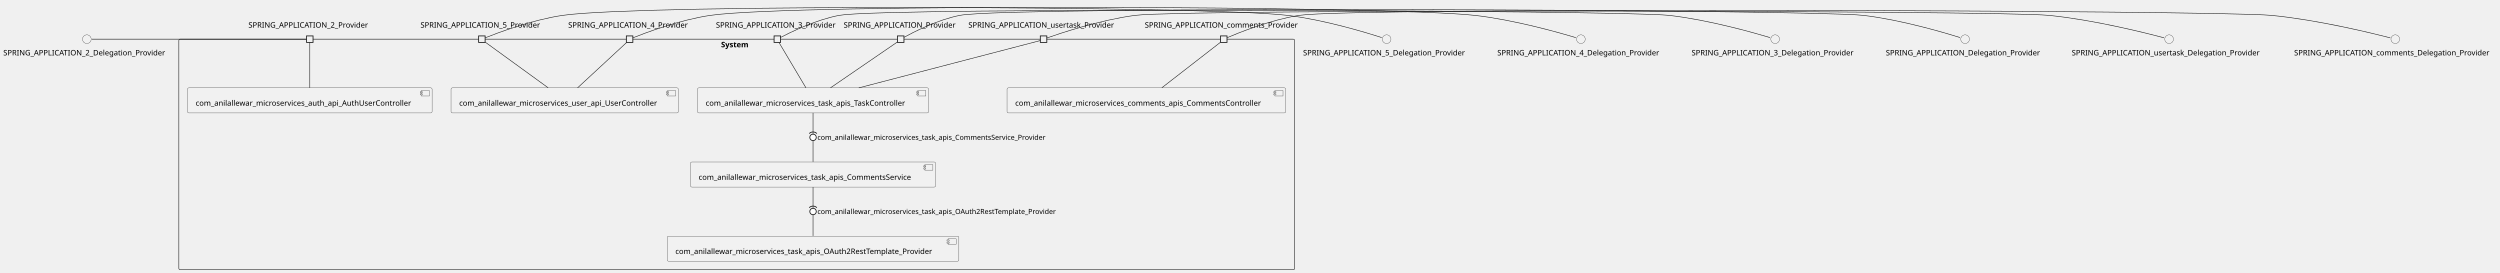
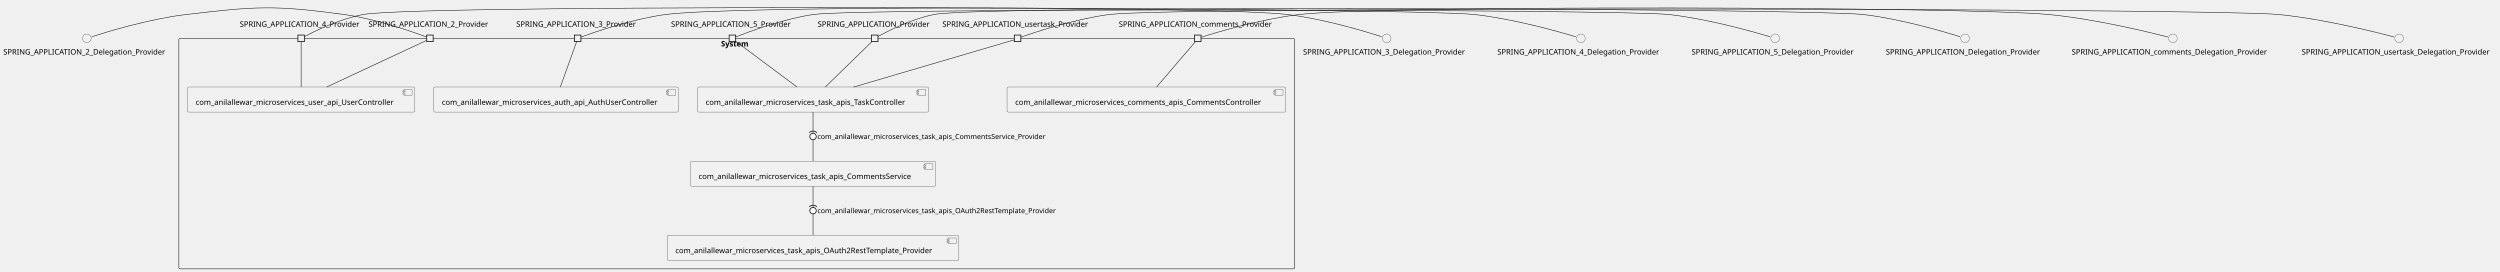
- <svg xmlns="http://www.w3.org/2000/svg" xmlns:xlink="http://www.w3.org/1999/xlink" contentStyleType="text/css" height="504px" preserveAspectRatio="none" style="width:4620px;height:504px;background:#FFFFFF;" version="1.1" viewBox="0 0 4620 504" width="4620px" zoomAndPan="magnify">
+ <svg xmlns="http://www.w3.org/2000/svg" xmlns:xlink="http://www.w3.org/1999/xlink" contentStyleType="text/css" height="502px" preserveAspectRatio="none" style="width:4620px;height:502px;background:#FFFFFF;" version="1.1" viewBox="0 0 4620 502" width="4620px" zoomAndPan="magnify">
  <defs />
  <g>
    <g id="cluster_System">
-       <rect fill="none" height="426" rx="2.5" ry="2.5" style="stroke:#181818;stroke-width:1.0;" width="2062" x="330.5" y="72.38" />
-       <text fill="#000000" font-family="sans-serif" font-size="14" font-weight="bold" lengthAdjust="spacing" textLength="58" x="1332.5" y="87.375">System</text>
+       <rect fill="none" height="426" rx="2.5" ry="2.5" style="stroke:#181818;stroke-width:1.0;" width="2062" x="330.5" y="70.82" />
+       <text fill="#000000" font-family="sans-serif" font-size="14" font-weight="bold" lengthAdjust="spacing" textLength="58" x="1332.5" y="85.815">System</text>
    </g>
    <g id="elem_com_anilallewar_microservices_auth_api_AuthUserController">
-       <a href="anilallewar-microservices-basics-spring-boot.repository#_etdT6h1hEe-P98znUFK1yA" target="_top" title="anilallewar-microservices-basics-spring-boot.repository#_etdT6h1hEe-P98znUFK1yA" xlink:actuate="onRequest" xlink:href="anilallewar-microservices-basics-spring-boot.repository#_etdT6h1hEe-P98znUFK1yA" xlink:show="new" xlink:title="anilallewar-microservices-basics-spring-boot.repository#_etdT6h1hEe-P98znUFK1yA" xlink:type="simple">
-         <rect fill="#F1F1F1" height="46.297" rx="2.5" ry="2.5" style="stroke:#181818;stroke-width:0.5;" width="452" x="346.5" y="162.38" />
-         <rect fill="#F1F1F1" height="10" style="stroke:#181818;stroke-width:0.5;" width="15" x="778.5" y="167.38" />
-         <rect fill="#F1F1F1" height="2" style="stroke:#181818;stroke-width:0.5;" width="4" x="776.5" y="169.38" />
-         <rect fill="#F1F1F1" height="2" style="stroke:#181818;stroke-width:0.5;" width="4" x="776.5" y="173.38" />
-         <text fill="#000000" font-family="sans-serif" font-size="14" lengthAdjust="spacing" textLength="412" x="361.5" y="195.375">com_anilallewar_microservices_auth_api_AuthUserController</text>
+       <a href="anilallewar-microservices-basics-spring-boot.repository#_leUKWh4qEe-S2Jvciho_ZQ" target="_top" title="anilallewar-microservices-basics-spring-boot.repository#_leUKWh4qEe-S2Jvciho_ZQ" xlink:actuate="onRequest" xlink:href="anilallewar-microservices-basics-spring-boot.repository#_leUKWh4qEe-S2Jvciho_ZQ" xlink:show="new" xlink:title="anilallewar-microservices-basics-spring-boot.repository#_leUKWh4qEe-S2Jvciho_ZQ" xlink:type="simple">
+         <rect fill="#F1F1F1" height="46.297" rx="2.5" ry="2.5" style="stroke:#181818;stroke-width:0.5;" width="452" x="801.5" y="160.82" />
+         <rect fill="#F1F1F1" height="10" style="stroke:#181818;stroke-width:0.5;" width="15" x="1233.5" y="165.82" />
+         <rect fill="#F1F1F1" height="2" style="stroke:#181818;stroke-width:0.5;" width="4" x="1231.5" y="167.82" />
+         <rect fill="#F1F1F1" height="2" style="stroke:#181818;stroke-width:0.5;" width="4" x="1231.5" y="171.82" />
+         <text fill="#000000" font-family="sans-serif" font-size="14" lengthAdjust="spacing" textLength="412" x="816.5" y="193.815">com_anilallewar_microservices_auth_api_AuthUserController</text>
      </a>
    </g>
    <g id="elem_com_anilallewar_microservices_comments_apis_CommentsController">
-       <a href="anilallewar-microservices-basics-spring-boot.repository#_etdT6h1hEe-P98znUFK1yA" target="_top" title="anilallewar-microservices-basics-spring-boot.repository#_etdT6h1hEe-P98znUFK1yA" xlink:actuate="onRequest" xlink:href="anilallewar-microservices-basics-spring-boot.repository#_etdT6h1hEe-P98znUFK1yA" xlink:show="new" xlink:title="anilallewar-microservices-basics-spring-boot.repository#_etdT6h1hEe-P98znUFK1yA" xlink:type="simple">
-         <rect fill="#F1F1F1" height="46.297" rx="2.5" ry="2.5" style="stroke:#181818;stroke-width:0.5;" width="515" x="1861" y="162.38" />
-         <rect fill="#F1F1F1" height="10" style="stroke:#181818;stroke-width:0.5;" width="15" x="2356" y="167.38" />
-         <rect fill="#F1F1F1" height="2" style="stroke:#181818;stroke-width:0.5;" width="4" x="2354" y="169.38" />
-         <rect fill="#F1F1F1" height="2" style="stroke:#181818;stroke-width:0.5;" width="4" x="2354" y="173.38" />
-         <text fill="#000000" font-family="sans-serif" font-size="14" lengthAdjust="spacing" textLength="475" x="1876" y="195.375">com_anilallewar_microservices_comments_apis_CommentsController</text>
+       <a href="anilallewar-microservices-basics-spring-boot.repository#_leUKWh4qEe-S2Jvciho_ZQ" target="_top" title="anilallewar-microservices-basics-spring-boot.repository#_leUKWh4qEe-S2Jvciho_ZQ" xlink:actuate="onRequest" xlink:href="anilallewar-microservices-basics-spring-boot.repository#_leUKWh4qEe-S2Jvciho_ZQ" xlink:show="new" xlink:title="anilallewar-microservices-basics-spring-boot.repository#_leUKWh4qEe-S2Jvciho_ZQ" xlink:type="simple">
+         <rect fill="#F1F1F1" height="46.297" rx="2.5" ry="2.5" style="stroke:#181818;stroke-width:0.5;" width="515" x="1861" y="160.82" />
+         <rect fill="#F1F1F1" height="10" style="stroke:#181818;stroke-width:0.5;" width="15" x="2356" y="165.82" />
+         <rect fill="#F1F1F1" height="2" style="stroke:#181818;stroke-width:0.5;" width="4" x="2354" y="167.82" />
+         <rect fill="#F1F1F1" height="2" style="stroke:#181818;stroke-width:0.5;" width="4" x="2354" y="171.82" />
+         <text fill="#000000" font-family="sans-serif" font-size="14" lengthAdjust="spacing" textLength="475" x="1876" y="193.815">com_anilallewar_microservices_comments_apis_CommentsController</text>
      </a>
    </g>
    <g id="elem_com_anilallewar_microservices_task_apis_CommentsService">
-       <a href="anilallewar-microservices-basics-spring-boot.repository#_etdT6h1hEe-P98znUFK1yA" target="_top" title="anilallewar-microservices-basics-spring-boot.repository#_etdT6h1hEe-P98znUFK1yA" xlink:actuate="onRequest" xlink:href="anilallewar-microservices-basics-spring-boot.repository#_etdT6h1hEe-P98znUFK1yA" xlink:show="new" xlink:title="anilallewar-microservices-basics-spring-boot.repository#_etdT6h1hEe-P98znUFK1yA" xlink:type="simple">
-         <rect fill="#F1F1F1" height="46.297" rx="2.5" ry="2.5" style="stroke:#181818;stroke-width:0.5;" width="453" x="1276" y="299.38" />
-         <rect fill="#F1F1F1" height="10" style="stroke:#181818;stroke-width:0.5;" width="15" x="1709" y="304.38" />
-         <rect fill="#F1F1F1" height="2" style="stroke:#181818;stroke-width:0.5;" width="4" x="1707" y="306.38" />
-         <rect fill="#F1F1F1" height="2" style="stroke:#181818;stroke-width:0.5;" width="4" x="1707" y="310.38" />
-         <text fill="#000000" font-family="sans-serif" font-size="14" lengthAdjust="spacing" textLength="413" x="1291" y="332.375">com_anilallewar_microservices_task_apis_CommentsService</text>
+       <a href="anilallewar-microservices-basics-spring-boot.repository#_leUKWh4qEe-S2Jvciho_ZQ" target="_top" title="anilallewar-microservices-basics-spring-boot.repository#_leUKWh4qEe-S2Jvciho_ZQ" xlink:actuate="onRequest" xlink:href="anilallewar-microservices-basics-spring-boot.repository#_leUKWh4qEe-S2Jvciho_ZQ" xlink:show="new" xlink:title="anilallewar-microservices-basics-spring-boot.repository#_leUKWh4qEe-S2Jvciho_ZQ" xlink:type="simple">
+         <rect fill="#F1F1F1" height="46.297" rx="2.5" ry="2.5" style="stroke:#181818;stroke-width:0.5;" width="453" x="1276" y="297.82" />
+         <rect fill="#F1F1F1" height="10" style="stroke:#181818;stroke-width:0.5;" width="15" x="1709" y="302.82" />
+         <rect fill="#F1F1F1" height="2" style="stroke:#181818;stroke-width:0.5;" width="4" x="1707" y="304.82" />
+         <rect fill="#F1F1F1" height="2" style="stroke:#181818;stroke-width:0.5;" width="4" x="1707" y="308.82" />
+         <text fill="#000000" font-family="sans-serif" font-size="14" lengthAdjust="spacing" textLength="413" x="1291" y="330.815">com_anilallewar_microservices_task_apis_CommentsService</text>
      </a>
    </g>
    <g id="elem_com_anilallewar_microservices_task_apis_OAuth2RestTemplate_Provider">
-       <a href="anilallewar-microservices-basics-spring-boot.repository#_etdT6h1hEe-P98znUFK1yA" target="_top" title="anilallewar-microservices-basics-spring-boot.repository#_etdT6h1hEe-P98znUFK1yA" xlink:actuate="onRequest" xlink:href="anilallewar-microservices-basics-spring-boot.repository#_etdT6h1hEe-P98znUFK1yA" xlink:show="new" xlink:title="anilallewar-microservices-basics-spring-boot.repository#_etdT6h1hEe-P98znUFK1yA" xlink:type="simple">
-         <rect fill="#F1F1F1" height="46.297" rx="2.5" ry="2.5" style="stroke:#181818;stroke-width:0.5;" width="539" x="1233" y="436.38" />
-         <rect fill="#F1F1F1" height="10" style="stroke:#181818;stroke-width:0.5;" width="15" x="1752" y="441.38" />
-         <rect fill="#F1F1F1" height="2" style="stroke:#181818;stroke-width:0.5;" width="4" x="1750" y="443.38" />
-         <rect fill="#F1F1F1" height="2" style="stroke:#181818;stroke-width:0.5;" width="4" x="1750" y="447.38" />
-         <text fill="#000000" font-family="sans-serif" font-size="14" lengthAdjust="spacing" textLength="499" x="1248" y="469.375">com_anilallewar_microservices_task_apis_OAuth2RestTemplate_Provider</text>
+       <a href="anilallewar-microservices-basics-spring-boot.repository#_leUKWh4qEe-S2Jvciho_ZQ" target="_top" title="anilallewar-microservices-basics-spring-boot.repository#_leUKWh4qEe-S2Jvciho_ZQ" xlink:actuate="onRequest" xlink:href="anilallewar-microservices-basics-spring-boot.repository#_leUKWh4qEe-S2Jvciho_ZQ" xlink:show="new" xlink:title="anilallewar-microservices-basics-spring-boot.repository#_leUKWh4qEe-S2Jvciho_ZQ" xlink:type="simple">
+         <rect fill="#F1F1F1" height="46.297" rx="2.5" ry="2.5" style="stroke:#181818;stroke-width:0.5;" width="539" x="1233" y="434.82" />
+         <rect fill="#F1F1F1" height="10" style="stroke:#181818;stroke-width:0.5;" width="15" x="1752" y="439.82" />
+         <rect fill="#F1F1F1" height="2" style="stroke:#181818;stroke-width:0.5;" width="4" x="1750" y="441.82" />
+         <rect fill="#F1F1F1" height="2" style="stroke:#181818;stroke-width:0.5;" width="4" x="1750" y="445.82" />
+         <text fill="#000000" font-family="sans-serif" font-size="14" lengthAdjust="spacing" textLength="499" x="1248" y="467.815">com_anilallewar_microservices_task_apis_OAuth2RestTemplate_Provider</text>
      </a>
    </g>
    <g id="elem_com_anilallewar_microservices_task_apis_TaskController">
-       <a href="anilallewar-microservices-basics-spring-boot.repository#_etdT6h1hEe-P98znUFK1yA" target="_top" title="anilallewar-microservices-basics-spring-boot.repository#_etdT6h1hEe-P98znUFK1yA" xlink:actuate="onRequest" xlink:href="anilallewar-microservices-basics-spring-boot.repository#_etdT6h1hEe-P98znUFK1yA" xlink:show="new" xlink:title="anilallewar-microservices-basics-spring-boot.repository#_etdT6h1hEe-P98znUFK1yA" xlink:type="simple">
-         <rect fill="#F1F1F1" height="46.297" rx="2.5" ry="2.5" style="stroke:#181818;stroke-width:0.5;" width="427" x="1289" y="162.38" />
-         <rect fill="#F1F1F1" height="10" style="stroke:#181818;stroke-width:0.5;" width="15" x="1696" y="167.38" />
-         <rect fill="#F1F1F1" height="2" style="stroke:#181818;stroke-width:0.5;" width="4" x="1694" y="169.38" />
-         <rect fill="#F1F1F1" height="2" style="stroke:#181818;stroke-width:0.5;" width="4" x="1694" y="173.38" />
-         <text fill="#000000" font-family="sans-serif" font-size="14" lengthAdjust="spacing" textLength="387" x="1304" y="195.375">com_anilallewar_microservices_task_apis_TaskController</text>
+       <a href="anilallewar-microservices-basics-spring-boot.repository#_leUKWh4qEe-S2Jvciho_ZQ" target="_top" title="anilallewar-microservices-basics-spring-boot.repository#_leUKWh4qEe-S2Jvciho_ZQ" xlink:actuate="onRequest" xlink:href="anilallewar-microservices-basics-spring-boot.repository#_leUKWh4qEe-S2Jvciho_ZQ" xlink:show="new" xlink:title="anilallewar-microservices-basics-spring-boot.repository#_leUKWh4qEe-S2Jvciho_ZQ" xlink:type="simple">
+         <rect fill="#F1F1F1" height="46.297" rx="2.5" ry="2.5" style="stroke:#181818;stroke-width:0.5;" width="427" x="1289" y="160.82" />
+         <rect fill="#F1F1F1" height="10" style="stroke:#181818;stroke-width:0.5;" width="15" x="1696" y="165.82" />
+         <rect fill="#F1F1F1" height="2" style="stroke:#181818;stroke-width:0.5;" width="4" x="1694" y="167.82" />
+         <rect fill="#F1F1F1" height="2" style="stroke:#181818;stroke-width:0.5;" width="4" x="1694" y="171.82" />
+         <text fill="#000000" font-family="sans-serif" font-size="14" lengthAdjust="spacing" textLength="387" x="1304" y="193.815">com_anilallewar_microservices_task_apis_TaskController</text>
      </a>
    </g>
    <g id="elem_com_anilallewar_microservices_user_api_UserController">
-       <a href="anilallewar-microservices-basics-spring-boot.repository#_etdT6h1hEe-P98znUFK1yA" target="_top" title="anilallewar-microservices-basics-spring-boot.repository#_etdT6h1hEe-P98znUFK1yA" xlink:actuate="onRequest" xlink:href="anilallewar-microservices-basics-spring-boot.repository#_etdT6h1hEe-P98znUFK1yA" xlink:show="new" xlink:title="anilallewar-microservices-basics-spring-boot.repository#_etdT6h1hEe-P98znUFK1yA" xlink:type="simple">
-         <rect fill="#F1F1F1" height="46.297" rx="2.5" ry="2.5" style="stroke:#181818;stroke-width:0.5;" width="420" x="833.5" y="162.38" />
-         <rect fill="#F1F1F1" height="10" style="stroke:#181818;stroke-width:0.5;" width="15" x="1233.5" y="167.38" />
-         <rect fill="#F1F1F1" height="2" style="stroke:#181818;stroke-width:0.5;" width="4" x="1231.5" y="169.38" />
-         <rect fill="#F1F1F1" height="2" style="stroke:#181818;stroke-width:0.5;" width="4" x="1231.5" y="173.38" />
-         <text fill="#000000" font-family="sans-serif" font-size="14" lengthAdjust="spacing" textLength="380" x="848.5" y="195.375">com_anilallewar_microservices_user_api_UserController</text>
+       <a href="anilallewar-microservices-basics-spring-boot.repository#_leUKWh4qEe-S2Jvciho_ZQ" target="_top" title="anilallewar-microservices-basics-spring-boot.repository#_leUKWh4qEe-S2Jvciho_ZQ" xlink:actuate="onRequest" xlink:href="anilallewar-microservices-basics-spring-boot.repository#_leUKWh4qEe-S2Jvciho_ZQ" xlink:show="new" xlink:title="anilallewar-microservices-basics-spring-boot.repository#_leUKWh4qEe-S2Jvciho_ZQ" xlink:type="simple">
+         <rect fill="#F1F1F1" height="46.297" rx="2.5" ry="2.5" style="stroke:#181818;stroke-width:0.5;" width="420" x="346.5" y="160.82" />
+         <rect fill="#F1F1F1" height="10" style="stroke:#181818;stroke-width:0.5;" width="15" x="746.5" y="165.82" />
+         <rect fill="#F1F1F1" height="2" style="stroke:#181818;stroke-width:0.5;" width="4" x="744.5" y="167.82" />
+         <rect fill="#F1F1F1" height="2" style="stroke:#181818;stroke-width:0.5;" width="4" x="744.5" y="171.82" />
+         <text fill="#000000" font-family="sans-serif" font-size="14" lengthAdjust="spacing" textLength="380" x="361.5" y="193.815">com_anilallewar_microservices_user_api_UserController</text>
      </a>
    </g>
-     <text fill="#000000" font-family="sans-serif" font-size="14" lengthAdjust="spacing" textLength="227" x="459" y="51.078">SPRING_APPLICATION_2_Provider</text>
-     <rect fill="#F1F1F1" height="12" style="stroke:#181818;stroke-width:1.5;" width="12" x="566.5" y="66.38" />
-     <text fill="#000000" font-family="sans-serif" font-size="14" lengthAdjust="spacing" textLength="227" x="1323" y="51.078">SPRING_APPLICATION_3_Provider</text>
-     <rect fill="#F1F1F1" height="12" style="stroke:#181818;stroke-width:1.5;" width="12" x="1430.5" y="66.38" />
-     <text fill="#000000" font-family="sans-serif" font-size="14" lengthAdjust="spacing" textLength="227" x="1050" y="51.078">SPRING_APPLICATION_4_Provider</text>
-     <rect fill="#F1F1F1" height="12" style="stroke:#181818;stroke-width:1.5;" width="12" x="1157.5" y="66.38" />
-     <text fill="#000000" font-family="sans-serif" font-size="14" lengthAdjust="spacing" textLength="227" x="777" y="51.078">SPRING_APPLICATION_5_Provider</text>
-     <rect fill="#F1F1F1" height="12" style="stroke:#181818;stroke-width:1.5;" width="12" x="884.5" y="66.38" />
-     <text fill="#000000" font-family="sans-serif" font-size="14" lengthAdjust="spacing" textLength="211" x="1559" y="51.078">SPRING_APPLICATION_Provider</text>
-     <rect fill="#F1F1F1" height="12" style="stroke:#181818;stroke-width:1.5;" width="12" x="1658.5" y="66.38" />
-     <text fill="#000000" font-family="sans-serif" font-size="14" lengthAdjust="spacing" textLength="292" x="2115.5" y="51.078">SPRING_APPLICATION_comments_Provider</text>
-     <rect fill="#F1F1F1" height="12" style="stroke:#181818;stroke-width:1.5;" width="12" x="2255.5" y="66.38" />
-     <text fill="#000000" font-family="sans-serif" font-size="14" lengthAdjust="spacing" textLength="278" x="1789.5" y="51.078">SPRING_APPLICATION_usertask_Provider</text>
-     <rect fill="#F1F1F1" height="12" style="stroke:#181818;stroke-width:1.5;" width="12" x="1922.5" y="66.38" />
+     <text fill="#000000" font-family="sans-serif" font-size="14" lengthAdjust="spacing" textLength="227" x="681" y="49.518">SPRING_APPLICATION_2_Provider</text>
+     <rect fill="#F1F1F1" height="12" style="stroke:#181818;stroke-width:1.5;" width="12" x="788.5" y="64.82" />
+     <text fill="#000000" font-family="sans-serif" font-size="14" lengthAdjust="spacing" textLength="227" x="954" y="49.518">SPRING_APPLICATION_3_Provider</text>
+     <rect fill="#F1F1F1" height="12" style="stroke:#181818;stroke-width:1.5;" width="12" x="1061.5" y="64.82" />
+     <text fill="#000000" font-family="sans-serif" font-size="14" lengthAdjust="spacing" textLength="227" x="443" y="49.518">SPRING_APPLICATION_4_Provider</text>
+     <rect fill="#F1F1F1" height="12" style="stroke:#181818;stroke-width:1.5;" width="12" x="550.5" y="64.82" />
+     <text fill="#000000" font-family="sans-serif" font-size="14" lengthAdjust="spacing" textLength="227" x="1240" y="49.518">SPRING_APPLICATION_5_Provider</text>
+     <rect fill="#F1F1F1" height="12" style="stroke:#181818;stroke-width:1.5;" width="12" x="1347.5" y="64.82" />
+     <text fill="#000000" font-family="sans-serif" font-size="14" lengthAdjust="spacing" textLength="211" x="1511" y="49.518">SPRING_APPLICATION_Provider</text>
+     <rect fill="#F1F1F1" height="12" style="stroke:#181818;stroke-width:1.5;" width="12" x="1610.5" y="64.82" />
+     <text fill="#000000" font-family="sans-serif" font-size="14" lengthAdjust="spacing" textLength="292" x="2067.5" y="49.518">SPRING_APPLICATION_comments_Provider</text>
+     <rect fill="#F1F1F1" height="12" style="stroke:#181818;stroke-width:1.5;" width="12" x="2207.5" y="64.82" />
+     <text fill="#000000" font-family="sans-serif" font-size="14" lengthAdjust="spacing" textLength="278" x="1741.5" y="49.518">SPRING_APPLICATION_usertask_Provider</text>
+     <rect fill="#F1F1F1" height="12" style="stroke:#181818;stroke-width:1.5;" width="12" x="1874.5" y="64.82" />
    <g id="elem_SPRING_APPLICATION_2_Delegation_Provider">
-       <ellipse cx="160.5" cy="72.38" fill="#F1F1F1" rx="8" ry="8" style="stroke:#181818;stroke-width:0.5;" />
-       <text fill="#000000" font-family="sans-serif" font-size="14" lengthAdjust="spacing" textLength="309" x="6" y="102.375">SPRING_APPLICATION_2_Delegation_Provider</text>
+       <ellipse cx="160.5" cy="70.82" fill="#F1F1F1" rx="8" ry="8" style="stroke:#181818;stroke-width:0.5;" />
+       <text fill="#000000" font-family="sans-serif" font-size="14" lengthAdjust="spacing" textLength="309" x="6" y="100.815">SPRING_APPLICATION_2_Delegation_Provider</text>
    </g>
    <g id="elem_SPRING_APPLICATION_3_Delegation_Provider">
-       <ellipse cx="3280.5" cy="72.38" fill="#F1F1F1" rx="8" ry="8" style="stroke:#181818;stroke-width:0.5;" />
-       <text fill="#000000" font-family="sans-serif" font-size="14" lengthAdjust="spacing" textLength="309" x="3126" y="102.375">SPRING_APPLICATION_3_Delegation_Provider</text>
+       <ellipse cx="2562.5" cy="70.82" fill="#F1F1F1" rx="8" ry="8" style="stroke:#181818;stroke-width:0.5;" />
+       <text fill="#000000" font-family="sans-serif" font-size="14" lengthAdjust="spacing" textLength="309" x="2408" y="100.815">SPRING_APPLICATION_3_Delegation_Provider</text>
    </g>
    <g id="elem_SPRING_APPLICATION_4_Delegation_Provider">
-       <ellipse cx="2921.5" cy="72.38" fill="#F1F1F1" rx="8" ry="8" style="stroke:#181818;stroke-width:0.5;" />
-       <text fill="#000000" font-family="sans-serif" font-size="14" lengthAdjust="spacing" textLength="309" x="2767" y="102.375">SPRING_APPLICATION_4_Delegation_Provider</text>
+       <ellipse cx="2921.5" cy="70.82" fill="#F1F1F1" rx="8" ry="8" style="stroke:#181818;stroke-width:0.5;" />
+       <text fill="#000000" font-family="sans-serif" font-size="14" lengthAdjust="spacing" textLength="309" x="2767" y="100.815">SPRING_APPLICATION_4_Delegation_Provider</text>
    </g>
    <g id="elem_SPRING_APPLICATION_5_Delegation_Provider">
-       <ellipse cx="2562.5" cy="72.38" fill="#F1F1F1" rx="8" ry="8" style="stroke:#181818;stroke-width:0.5;" />
-       <text fill="#000000" font-family="sans-serif" font-size="14" lengthAdjust="spacing" textLength="309" x="2408" y="102.375">SPRING_APPLICATION_5_Delegation_Provider</text>
+       <ellipse cx="3280.5" cy="70.82" fill="#F1F1F1" rx="8" ry="8" style="stroke:#181818;stroke-width:0.5;" />
+       <text fill="#000000" font-family="sans-serif" font-size="14" lengthAdjust="spacing" textLength="309" x="3126" y="100.815">SPRING_APPLICATION_5_Delegation_Provider</text>
    </g>
    <g id="elem_SPRING_APPLICATION_Delegation_Provider">
-       <ellipse cx="3631.5" cy="72.38" fill="#F1F1F1" rx="8" ry="8" style="stroke:#181818;stroke-width:0.5;" />
-       <text fill="#000000" font-family="sans-serif" font-size="14" lengthAdjust="spacing" textLength="293" x="3485" y="102.375">SPRING_APPLICATION_Delegation_Provider</text>
+       <ellipse cx="3631.5" cy="70.82" fill="#F1F1F1" rx="8" ry="8" style="stroke:#181818;stroke-width:0.5;" />
+       <text fill="#000000" font-family="sans-serif" font-size="14" lengthAdjust="spacing" textLength="293" x="3485" y="100.815">SPRING_APPLICATION_Delegation_Provider</text>
    </g>
    <g id="elem_SPRING_APPLICATION_comments_Delegation_Provider">
-       <ellipse cx="4426.5" cy="72.38" fill="#F1F1F1" rx="8" ry="8" style="stroke:#181818;stroke-width:0.5;" />
-       <text fill="#000000" font-family="sans-serif" font-size="14" lengthAdjust="spacing" textLength="374" x="4239.5" y="102.375">SPRING_APPLICATION_comments_Delegation_Provider</text>
+       <ellipse cx="4015.5" cy="70.82" fill="#F1F1F1" rx="8" ry="8" style="stroke:#181818;stroke-width:0.5;" />
+       <text fill="#000000" font-family="sans-serif" font-size="14" lengthAdjust="spacing" textLength="374" x="3828.5" y="100.815">SPRING_APPLICATION_comments_Delegation_Provider</text>
    </g>
    <g id="elem_SPRING_APPLICATION_usertask_Delegation_Provider">
-       <ellipse cx="4008.5" cy="72.38" fill="#F1F1F1" rx="8" ry="8" style="stroke:#181818;stroke-width:0.5;" />
-       <text fill="#000000" font-family="sans-serif" font-size="14" lengthAdjust="spacing" textLength="360" x="3828.5" y="102.375">SPRING_APPLICATION_usertask_Delegation_Provider</text>
+       <ellipse cx="4433.5" cy="70.82" fill="#F1F1F1" rx="8" ry="8" style="stroke:#181818;stroke-width:0.5;" />
+       <text fill="#000000" font-family="sans-serif" font-size="14" lengthAdjust="spacing" textLength="360" x="4253.5" y="100.815">SPRING_APPLICATION_usertask_Delegation_Provider</text>
    </g>
    <g id="link_SPRING_APPLICATION_2_Delegation_Provider_SPRING_APPLICATION_2_Provider">
-       <path d="M169.69,72.38 C223.3,72.38 523.27,72.38 566.35,72.38 " fill="none" id="SPRING_APPLICATION_2_Delegation_Provider-SPRING_APPLICATION_2_Provider" style="stroke:#181818;stroke-width:1.0;" />
+       <path d="M169.53,67.85 C195.97,59.33 275.68,34.9 344,26.82 C472.88,11.58 507.41,9.3 636,26.82 C696.84,35.11 767.28,60.51 788.29,68.43 " fill="none" id="SPRING_APPLICATION_2_Delegation_Provider-SPRING_APPLICATION_2_Provider" style="stroke:#181818;stroke-width:1.0;" />
    </g>
-     <g id="link_SPRING_APPLICATION_2_Provider_com_anilallewar_microservices_auth_api_AuthUserController">
-       <path d="M572.5,78.44 C572.5,93.03 572.5,135.84 572.5,162.36 " fill="none" id="SPRING_APPLICATION_2_Provider-com_anilallewar_microservices_auth_api_AuthUserController" style="stroke:#181818;stroke-width:1.0;" />
+     <g id="link_SPRING_APPLICATION_2_Provider_com_anilallewar_microservices_user_api_UserController">
+       <path d="M788.38,74.68 C762.91,86.55 663.91,132.73 603.8,160.76 " fill="none" id="SPRING_APPLICATION_2_Provider-com_anilallewar_microservices_user_api_UserController" style="stroke:#181818;stroke-width:1.0;" />
    </g>
    <g id="link_SPRING_APPLICATION_3_Delegation_Provider_SPRING_APPLICATION_3_Provider">
-       <path d="M3271.22,69.53 C3243.27,61.12 3157.32,36.49 3084,28.38 C2999.35,19.02 1634.74,12.84 1551,28.38 C1507.66,36.42 1459.55,60.23 1442.72,69.04 " fill="none" id="SPRING_APPLICATION_3_Delegation_Provider-SPRING_APPLICATION_3_Provider" style="stroke:#181818;stroke-width:1.0;" />
+       <path d="M2553.47,67.85 C2527.03,59.33 2447.32,34.9 2379,26.82 C2252.22,11.83 1356.55,9.99 1230,26.82 C1167.42,35.14 1094.76,60.75 1073.58,68.54 " fill="none" id="SPRING_APPLICATION_3_Delegation_Provider-SPRING_APPLICATION_3_Provider" style="stroke:#181818;stroke-width:1.0;" />
    </g>
-     <g id="link_SPRING_APPLICATION_3_Provider_com_anilallewar_microservices_task_apis_TaskController">
-       <path d="M1439.51,78.44 C1448.18,93.03 1473.64,135.84 1489.41,162.36 " fill="none" id="SPRING_APPLICATION_3_Provider-com_anilallewar_microservices_task_apis_TaskController" style="stroke:#181818;stroke-width:1.0;" />
+     <g id="link_SPRING_APPLICATION_3_Provider_com_anilallewar_microservices_auth_api_AuthUserController">
+       <path d="M1065.68,76.88 C1060.42,91.47 1044.99,134.28 1035.44,160.8 " fill="none" id="SPRING_APPLICATION_3_Provider-com_anilallewar_microservices_auth_api_AuthUserController" style="stroke:#181818;stroke-width:1.0;" />
    </g>
    <g id="link_SPRING_APPLICATION_4_Delegation_Provider_SPRING_APPLICATION_4_Provider">
-       <path d="M2912.22,69.53 C2884.27,61.12 2798.32,36.49 2725,28.38 C2569.06,11.13 1468.28,6 1313,28.38 C1255.69,36.64 1189.73,61.84 1169.62,69.88 " fill="none" id="SPRING_APPLICATION_4_Delegation_Provider-SPRING_APPLICATION_4_Provider" style="stroke:#181818;stroke-width:1.0;" />
+       <path d="M2912.22,67.97 C2884.27,59.56 2798.32,34.93 2725,26.82 C2611.58,14.28 783.2,6 671,26.82 C627.66,34.86 579.55,58.67 562.72,67.48 " fill="none" id="SPRING_APPLICATION_4_Delegation_Provider-SPRING_APPLICATION_4_Provider" style="stroke:#181818;stroke-width:1.0;" />
    </g>
    <g id="link_SPRING_APPLICATION_4_Provider_com_anilallewar_microservices_user_api_UserController">
-       <path d="M1158.03,78.44 C1142.26,93.03 1095.98,135.84 1067.31,162.36 " fill="none" id="SPRING_APPLICATION_4_Provider-com_anilallewar_microservices_user_api_UserController" style="stroke:#181818;stroke-width:1.0;" />
+       <path d="M556.5,76.88 C556.5,91.47 556.5,134.28 556.5,160.8 " fill="none" id="SPRING_APPLICATION_4_Provider-com_anilallewar_microservices_user_api_UserController" style="stroke:#181818;stroke-width:1.0;" />
    </g>
    <g id="link_SPRING_APPLICATION_5_Delegation_Provider_SPRING_APPLICATION_5_Provider">
-       <path d="M2553.47,69.41 C2527.03,60.89 2447.32,36.46 2379,28.38 C2231.25,10.91 1187.26,7.16 1040,28.38 C982.69,36.64 916.73,61.84 896.62,69.88 " fill="none" id="SPRING_APPLICATION_5_Delegation_Provider-SPRING_APPLICATION_5_Provider" style="stroke:#181818;stroke-width:1.0;" />
+       <path d="M3271.22,67.97 C3243.27,59.56 3157.32,34.93 3084,26.82 C2996.7,17.17 1589.94,14.29 1503,26.82 C1445.69,35.08 1379.73,60.28 1359.62,68.32 " fill="none" id="SPRING_APPLICATION_5_Delegation_Provider-SPRING_APPLICATION_5_Provider" style="stroke:#181818;stroke-width:1.0;" />
    </g>
-     <g id="link_SPRING_APPLICATION_5_Provider_com_anilallewar_microservices_user_api_UserController">
-       <path d="M896.69,77.87 C915.97,91.86 975.93,135.36 1012.99,162.24 " fill="none" id="SPRING_APPLICATION_5_Provider-com_anilallewar_microservices_user_api_UserController" style="stroke:#181818;stroke-width:1.0;" />
+     <g id="link_SPRING_APPLICATION_5_Provider_com_anilallewar_microservices_task_apis_TaskController">
+       <path d="M1359.53,76.31 C1378.31,90.3 1436.7,133.8 1472.79,160.68 " fill="none" id="SPRING_APPLICATION_5_Provider-com_anilallewar_microservices_task_apis_TaskController" style="stroke:#181818;stroke-width:1.0;" />
    </g>
    <g id="link_SPRING_APPLICATION_Delegation_Provider_SPRING_APPLICATION_Provider">
-       <path d="M3622.22,69.41 C3595.04,60.89 3513.11,36.45 3443,28.38 C3350.89,17.77 1865.04,10.77 1774,28.38 C1732.56,36.39 1686.91,60 1670.66,68.92 " fill="none" id="SPRING_APPLICATION_Delegation_Provider-SPRING_APPLICATION_Provider" style="stroke:#181818;stroke-width:1.0;" />
+       <path d="M3622.22,67.85 C3595.04,59.33 3513.11,34.89 3443,26.82 C3348.24,15.91 1819.65,8.71 1726,26.82 C1684.56,34.83 1638.91,58.44 1622.66,67.36 " fill="none" id="SPRING_APPLICATION_Delegation_Provider-SPRING_APPLICATION_Provider" style="stroke:#181818;stroke-width:1.0;" />
    </g>
    <g id="link_SPRING_APPLICATION_Provider_com_anilallewar_microservices_task_apis_TaskController">
-       <path d="M1658.35,77.6 C1638.35,91.3 1574.21,135.25 1534.72,162.3 " fill="none" id="SPRING_APPLICATION_Provider-com_anilallewar_microservices_task_apis_TaskController" style="stroke:#181818;stroke-width:1.0;" />
+       <path d="M1611.31,76.88 C1596.32,91.47 1552.36,134.28 1525.12,160.8 " fill="none" id="SPRING_APPLICATION_Provider-com_anilallewar_microservices_task_apis_TaskController" style="stroke:#181818;stroke-width:1.0;" />
    </g>
    <g id="link_SPRING_APPLICATION_comments_Delegation_Provider_SPRING_APPLICATION_comments_Provider">
-       <path d="M4417.41,69.99 C4386.69,62.06 4283.83,36.63 4197,28.38 C4097.67,18.94 2499.62,13.2 2401,28.38 C2347.79,36.57 2287.04,61.37 2267.73,69.65 " fill="none" id="SPRING_APPLICATION_comments_Delegation_Provider-SPRING_APPLICATION_comments_Provider" style="stroke:#181818;stroke-width:1.0;" />
+       <path d="M4006.41,68.43 C3975.69,60.5 3872.83,35.07 3786,26.82 C3632.8,12.27 2553.87,9.12 2401,26.82 C2328.26,35.24 2242.76,61.45 2219.56,68.86 " fill="none" id="SPRING_APPLICATION_comments_Delegation_Provider-SPRING_APPLICATION_comments_Provider" style="stroke:#181818;stroke-width:1.0;" />
    </g>
    <g id="link_SPRING_APPLICATION_comments_Provider_com_anilallewar_microservices_comments_apis_CommentsController">
-       <path d="M2255.36,78.15 C2236.97,92.42 2181.51,135.47 2147.09,162.18 " fill="none" id="SPRING_APPLICATION_comments_Provider-com_anilallewar_microservices_comments_apis_CommentsController" style="stroke:#181818;stroke-width:1.0;" />
+       <path d="M2209.17,76.88 C2196.68,91.47 2160.05,134.28 2137.35,160.8 " fill="none" id="SPRING_APPLICATION_comments_Provider-com_anilallewar_microservices_comments_apis_CommentsController" style="stroke:#181818;stroke-width:1.0;" />
    </g>
    <g id="link_SPRING_APPLICATION_usertask_Delegation_Provider_SPRING_APPLICATION_usertask_Provider">
-       <path d="M3999.27,69.88 C3969,61.82 3869.86,36.59 3786,28.38 C3692.67,19.24 2191.02,16.5 2098,28.38 C2032.56,36.74 1956.27,62.54 1934.55,70.21 " fill="none" id="SPRING_APPLICATION_usertask_Delegation_Provider-SPRING_APPLICATION_usertask_Provider" style="stroke:#181818;stroke-width:1.0;" />
+       <path d="M4424.27,68.32 C4394,60.26 4294.86,35.03 4211,26.82 C4091.52,15.12 2169.09,11.62 2050,26.82 C1984.56,35.18 1908.27,60.98 1886.55,68.65 " fill="none" id="SPRING_APPLICATION_usertask_Delegation_Provider-SPRING_APPLICATION_usertask_Provider" style="stroke:#181818;stroke-width:1.0;" />
    </g>
    <g id="link_SPRING_APPLICATION_usertask_Provider_com_anilallewar_microservices_task_apis_TaskController">
-       <path d="M1922.48,74.95 C1886.63,84.29 1699.09,133.16 1587.1,162.34 " fill="none" id="SPRING_APPLICATION_usertask_Provider-com_anilallewar_microservices_task_apis_TaskController" style="stroke:#181818;stroke-width:1.0;" />
+       <path d="M1874.25,73.65 C1840.32,83.62 1676.03,131.86 1577.57,160.78 " fill="none" id="SPRING_APPLICATION_usertask_Provider-com_anilallewar_microservices_task_apis_TaskController" style="stroke:#181818;stroke-width:1.0;" />
    </g>
    <g id="link_com_anilallewar_microservices_task_apis_TaskController_com_anilallewar_microservices_task_apis_CommentsService">
-       <path d="M1502.5,208.67 C1502.5,233.69 1502.5,274.03 1502.5,299.05 " fill="none" id="com_anilallewar_microservices_task_apis_TaskController-com_anilallewar_microservices_task_apis_CommentsService" style="stroke:#181818;stroke-width:1.0;" />
-       <text fill="#000000" font-family="sans-serif" font-size="13" lengthAdjust="spacing" textLength="447" x="1510.5" y="258.447">com_anilallewar_microservices_task_apis_CommentsService_Provider</text>
-       <path d="M1509.571,246.789 A10,10 0 0 0 1495.429 246.789" fill="none" style="stroke:#181818;stroke-width:1.5;" />
-       <ellipse cx="1502.5" cy="253.86" fill="#FFFFFF" rx="6" ry="6" style="stroke:#181818;stroke-width:1.5;" />
+       <path d="M1502.5,207.11 C1502.5,232.13 1502.5,272.47 1502.5,297.49 " fill="none" id="com_anilallewar_microservices_task_apis_TaskController-com_anilallewar_microservices_task_apis_CommentsService" style="stroke:#181818;stroke-width:1.0;" />
+       <text fill="#000000" font-family="sans-serif" font-size="13" lengthAdjust="spacing" textLength="447" x="1510.5" y="256.887">com_anilallewar_microservices_task_apis_CommentsService_Provider</text>
+       <path d="M1509.571,245.229 A10,10 0 0 0 1495.429 245.229" fill="none" style="stroke:#181818;stroke-width:1.5;" />
+       <ellipse cx="1502.5" cy="252.3" fill="#FFFFFF" rx="6" ry="6" style="stroke:#181818;stroke-width:1.5;" />
    </g>
    <g id="link_com_anilallewar_microservices_task_apis_CommentsService_com_anilallewar_microservices_task_apis_OAuth2RestTemplate_Provider">
-       <path d="M1502.5,345.67 C1502.5,370.69 1502.5,411.03 1502.5,436.05 " fill="none" id="com_anilallewar_microservices_task_apis_CommentsService-com_anilallewar_microservices_task_apis_OAuth2RestTemplate_Provider" style="stroke:#181818;stroke-width:1.0;" />
-       <text fill="#000000" font-family="sans-serif" font-size="13" lengthAdjust="spacing" textLength="465" x="1510.5" y="395.447">com_anilallewar_microservices_task_apis_OAuth2RestTemplate_Provider</text>
-       <path d="M1509.571,383.789 A10,10 0 0 0 1495.429 383.789" fill="none" style="stroke:#181818;stroke-width:1.5;" />
-       <ellipse cx="1502.5" cy="390.86" fill="#FFFFFF" rx="6" ry="6" style="stroke:#181818;stroke-width:1.5;" />
+       <path d="M1502.5,344.11 C1502.5,369.13 1502.5,409.47 1502.5,434.49 " fill="none" id="com_anilallewar_microservices_task_apis_CommentsService-com_anilallewar_microservices_task_apis_OAuth2RestTemplate_Provider" style="stroke:#181818;stroke-width:1.0;" />
+       <text fill="#000000" font-family="sans-serif" font-size="13" lengthAdjust="spacing" textLength="465" x="1510.5" y="393.887">com_anilallewar_microservices_task_apis_OAuth2RestTemplate_Provider</text>
+       <path d="M1509.571,382.229 A10,10 0 0 0 1495.429 382.229" fill="none" style="stroke:#181818;stroke-width:1.5;" />
+       <ellipse cx="1502.5" cy="389.3" fill="#FFFFFF" rx="6" ry="6" style="stroke:#181818;stroke-width:1.5;" />
    </g>
  </g>
</svg>
